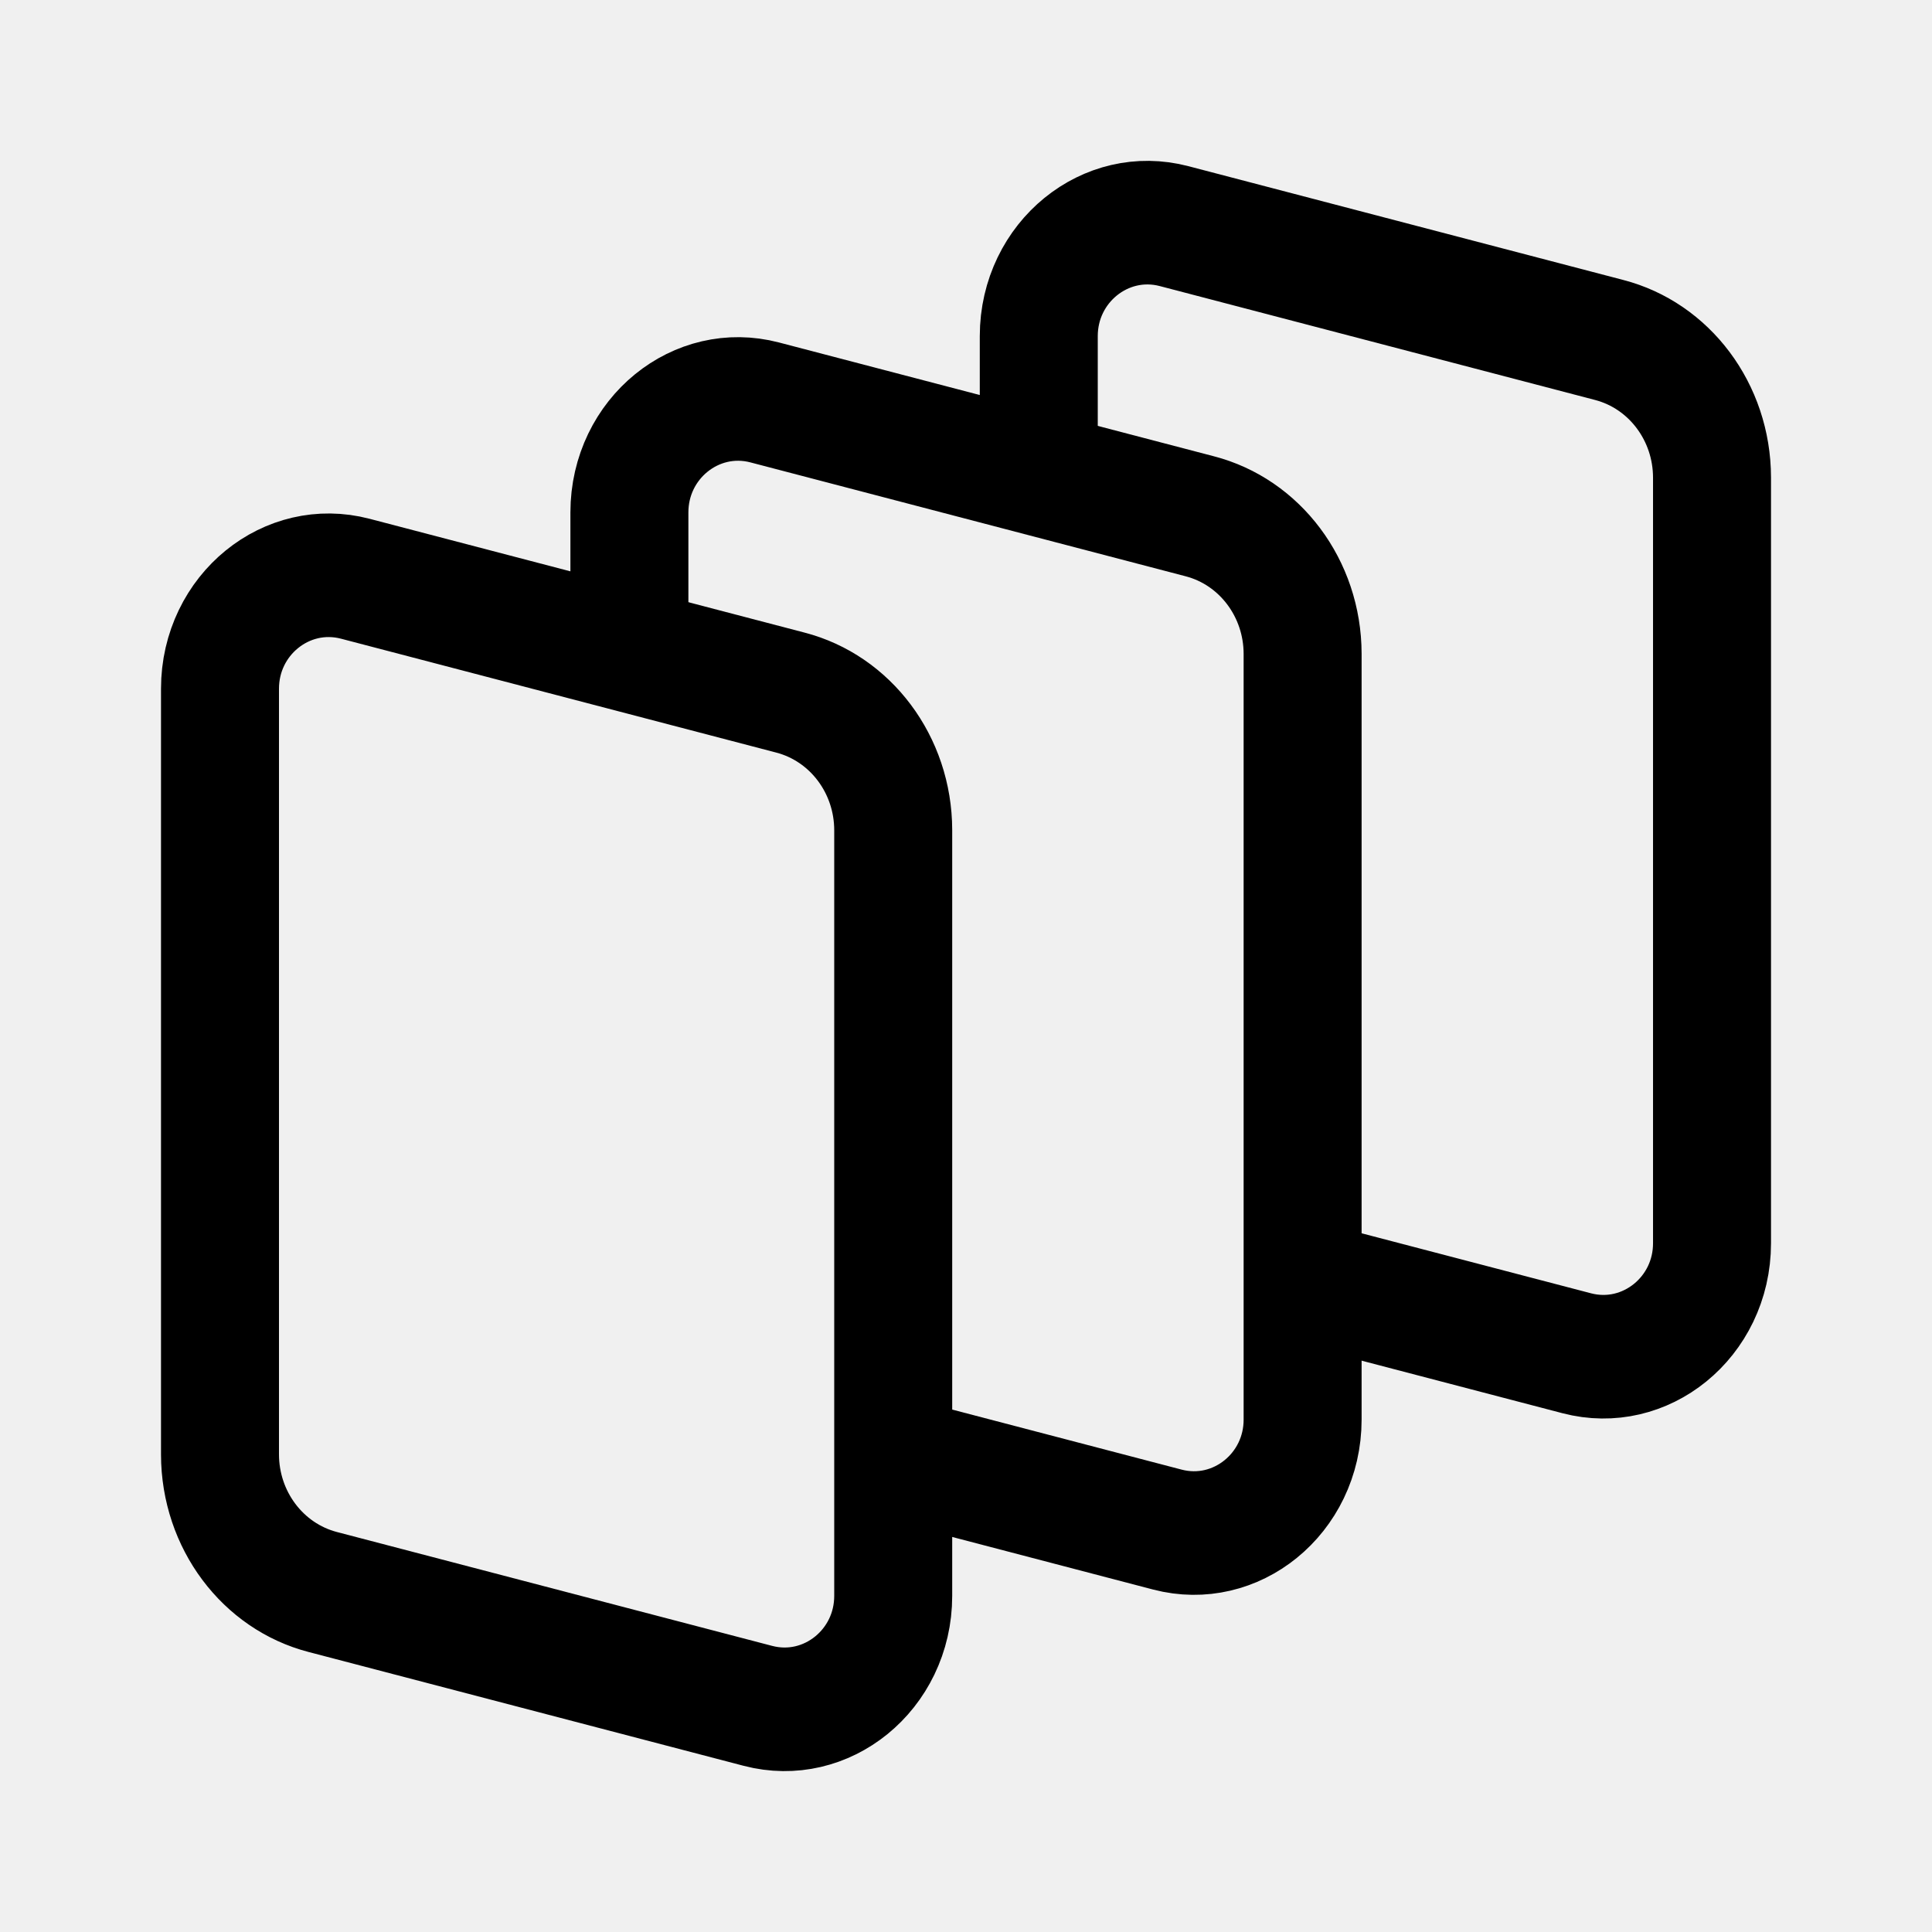
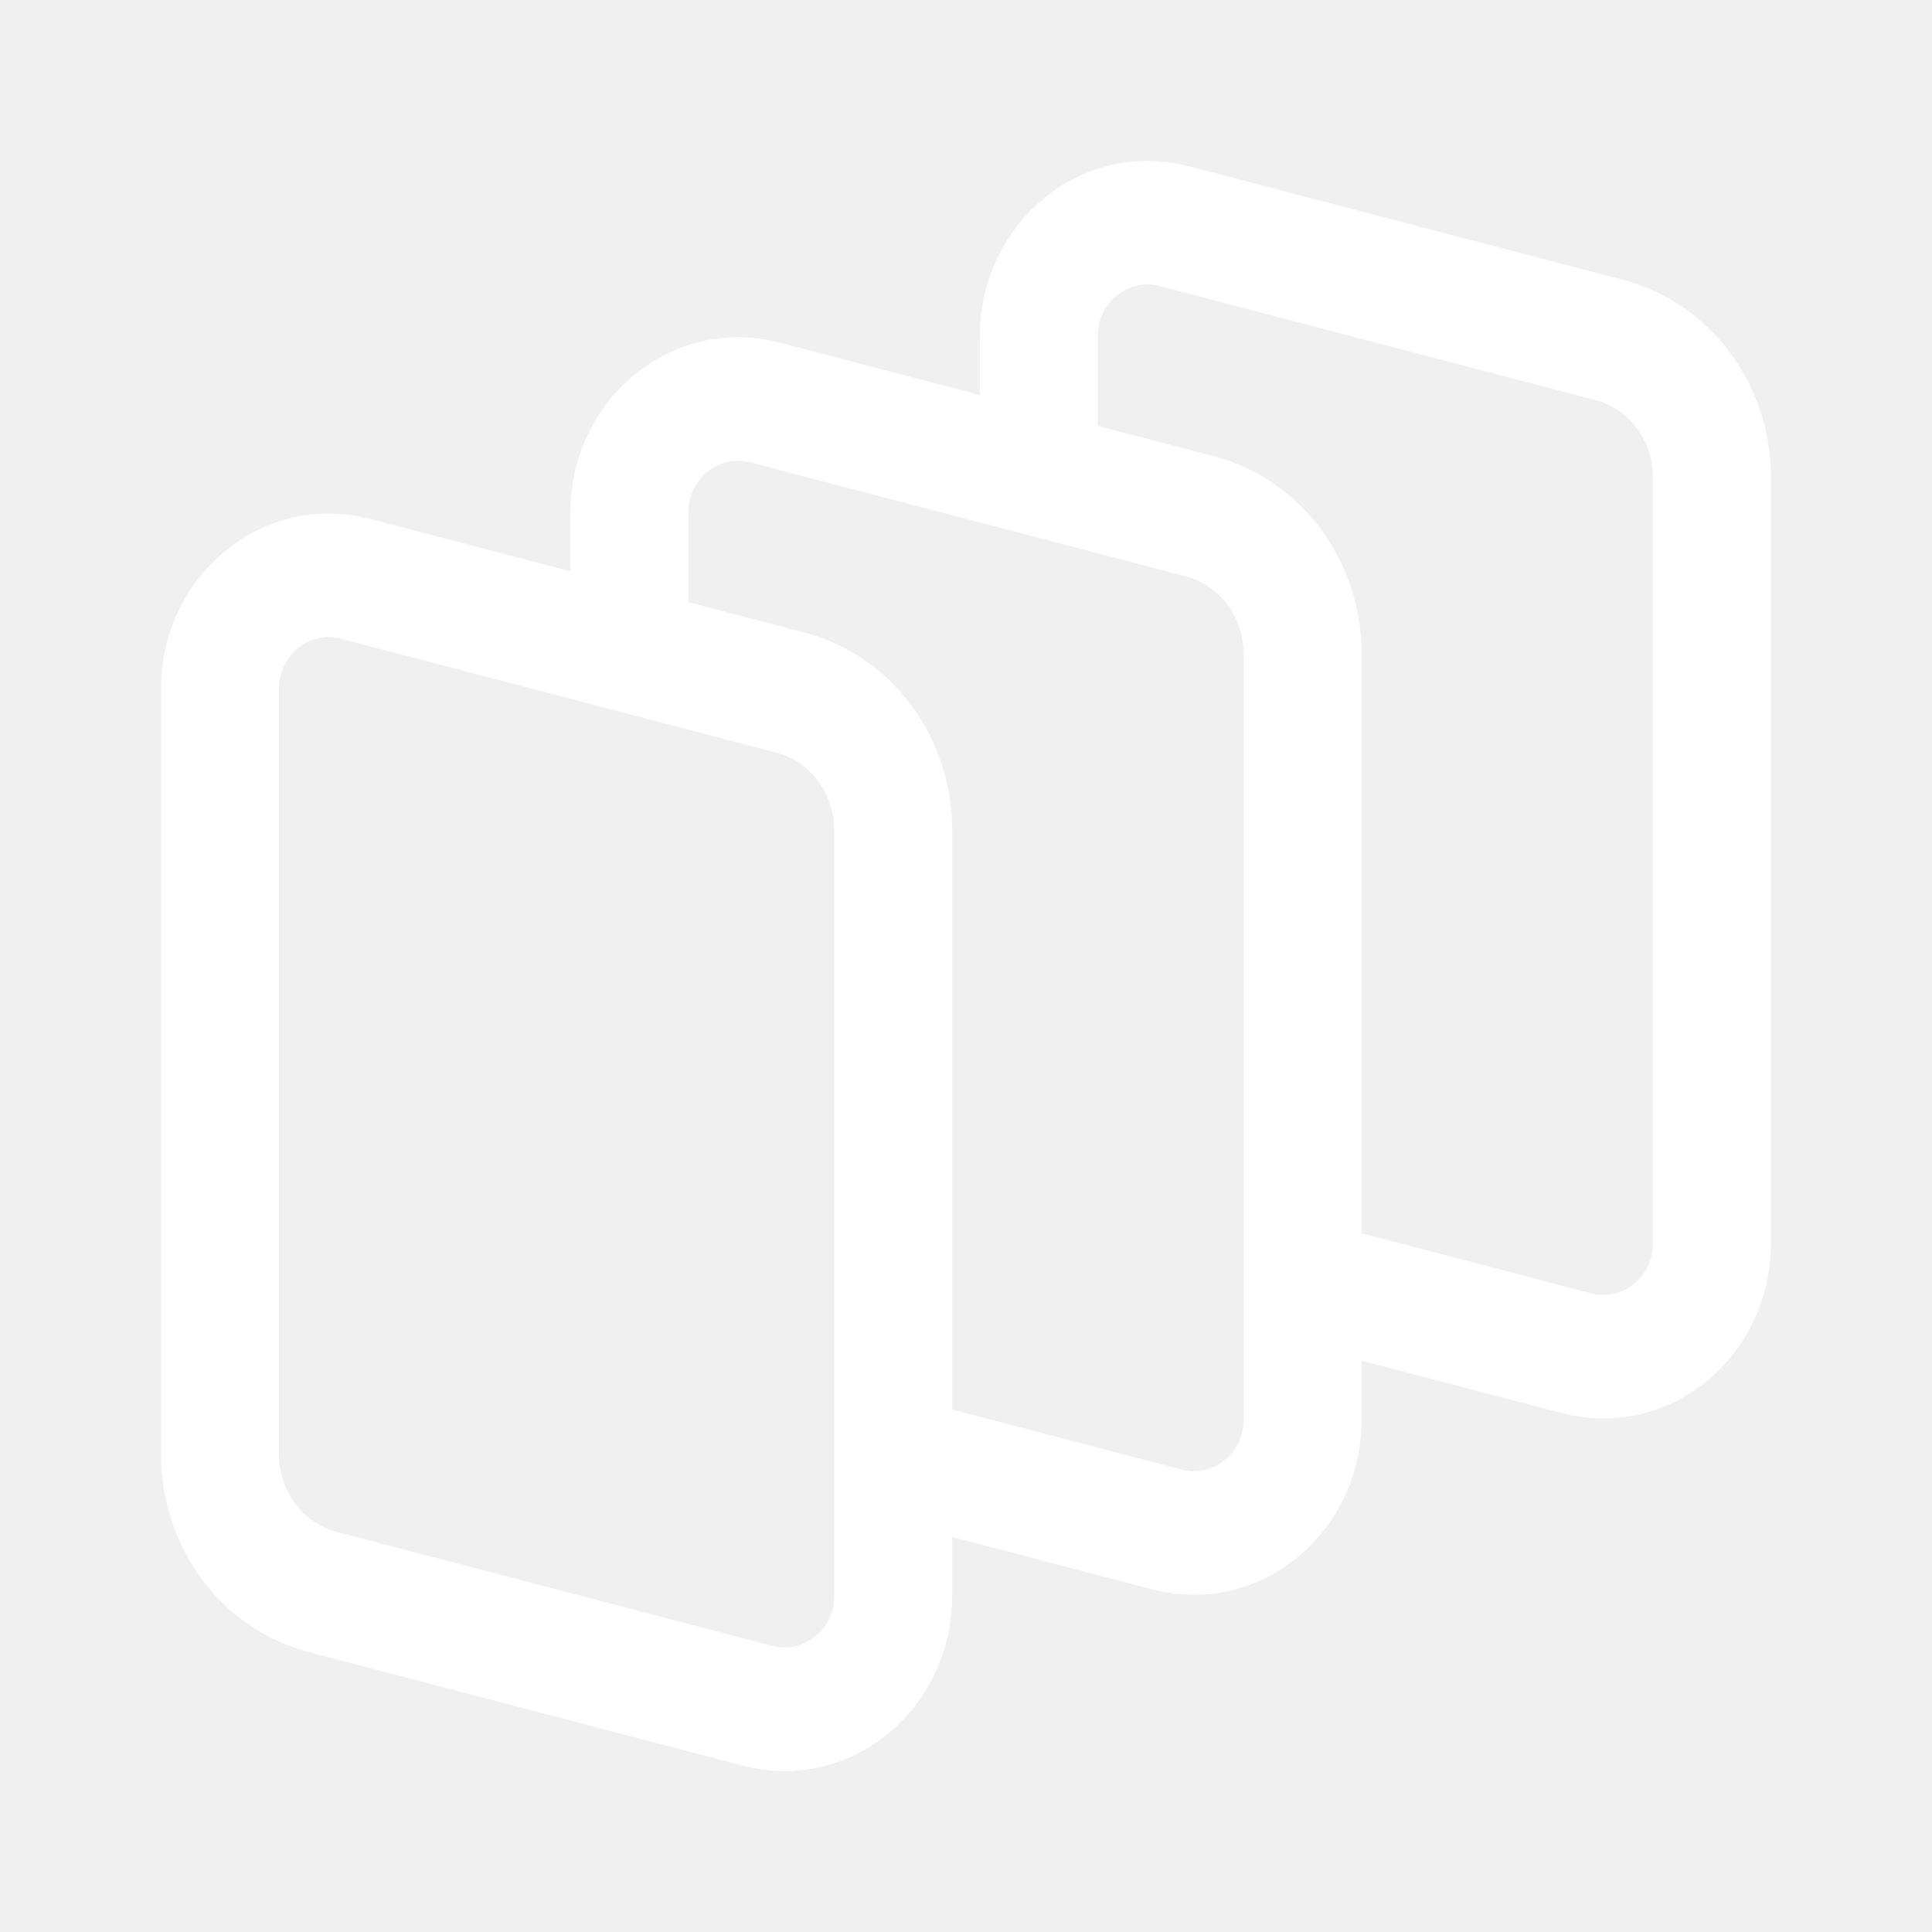
<svg xmlns="http://www.w3.org/2000/svg" width="800px" height="800px" viewBox="0 0 192 192" xml:space="preserve" fill="none">
  <g fill="#ffffff" style="fill:none;fill-opacity:1;stroke:#ffffff;stroke-width:4.625;stroke-linecap:round;stroke-linejoin:round;stroke-dasharray:none;stroke-opacity:1">
-     <path d="M46.853 24.746v-4.319c0-2.762 2.611-4.789 5.304-4.116l17.054 4.26a5.31 5.31 0 0 1 4.034 5.146v28.658c0 2.763-2.611 4.789-5.304 4.116l-10.09-2.52" style="display:inline;fill:none;fill-opacity:1;stroke:#000000;stroke-width:4.625;stroke-linecap:round;stroke-linejoin:round;stroke-dasharray:none;stroke-opacity:1" transform="matrix(2.5351 0 0 2.6556 -15.545 -20.844)" />
-     <path d="M30.805 31.18v-4.154c0-2.763 2.61-4.79 5.304-4.117l17.053 4.26a5.31 5.31 0 0 1 4.034 5.146v28.658c0 2.763-2.61 4.79-5.304 4.116L41.76 62.558" style="display:inline;fill:none;fill-opacity:1;stroke:#000000;stroke-width:4.625;stroke-linecap:square;stroke-linejoin:round;stroke-dasharray:none;stroke-opacity:1" transform="matrix(2.5351 0 0 2.6556 -15.545 -20.844)" />
-     <path d="M18.79 67.427a5.31 5.31 0 0 1-4.034-5.146V33.623c0-2.763 2.61-4.789 5.304-4.116l17.054 4.26a5.31 5.31 0 0 1 4.033 5.146V67.57c0 2.762-2.61 4.789-5.304 4.116z" style="display:inline;fill:none;fill-opacity:1;stroke:#000000;stroke-width:4.625;stroke-linecap:round;stroke-linejoin:round;stroke-dasharray:none;stroke-opacity:1" transform="matrix(2.5351 0 0 2.6556 -15.545 -20.844)" />
+     <path d="M46.853 24.746v-4.319c0-2.762 2.611-4.789 5.304-4.116l17.054 4.26a5.31 5.31 0 0 1 4.034 5.146v28.658c0 2.763-2.611 4.789-5.304 4.116l-10.09-2.52" style="display:inline;fill:none;fill-opacity:1;stroke:#ffffff ;stroke-width:4.625;stroke-linecap:round;stroke-linejoin:round;stroke-dasharray:none;stroke-opacity:1" transform="matrix(2.5351 0 0 2.6556 -15.545 -20.844)" />
+     <path d="M30.805 31.18v-4.154c0-2.763 2.61-4.79 5.304-4.117l17.053 4.26a5.31 5.31 0 0 1 4.034 5.146v28.658c0 2.763-2.61 4.79-5.304 4.116L41.76 62.558" style="display:inline;fill:none;fill-opacity:1;stroke:#ffffff;stroke-width:4.625;stroke-linecap:square;stroke-linejoin:round;stroke-dasharray:none;stroke-opacity:1" transform="matrix(2.5351 0 0 2.6556 -15.545 -20.844)" />
+     <path d="M18.79 67.427a5.31 5.31 0 0 1-4.034-5.146V33.623c0-2.763 2.61-4.789 5.304-4.116l17.054 4.26a5.31 5.31 0 0 1 4.033 5.146V67.57c0 2.762-2.61 4.789-5.304 4.116z" style="display:inline;fill:none;fill-opacity:1;stroke:#ffffff;stroke-width:4.625;stroke-linecap:round;stroke-linejoin:round;stroke-dasharray:none;stroke-opacity:1" transform="matrix(2.5351 0 0 2.6556 -15.545 -20.844)" />
  </g>
</svg>
